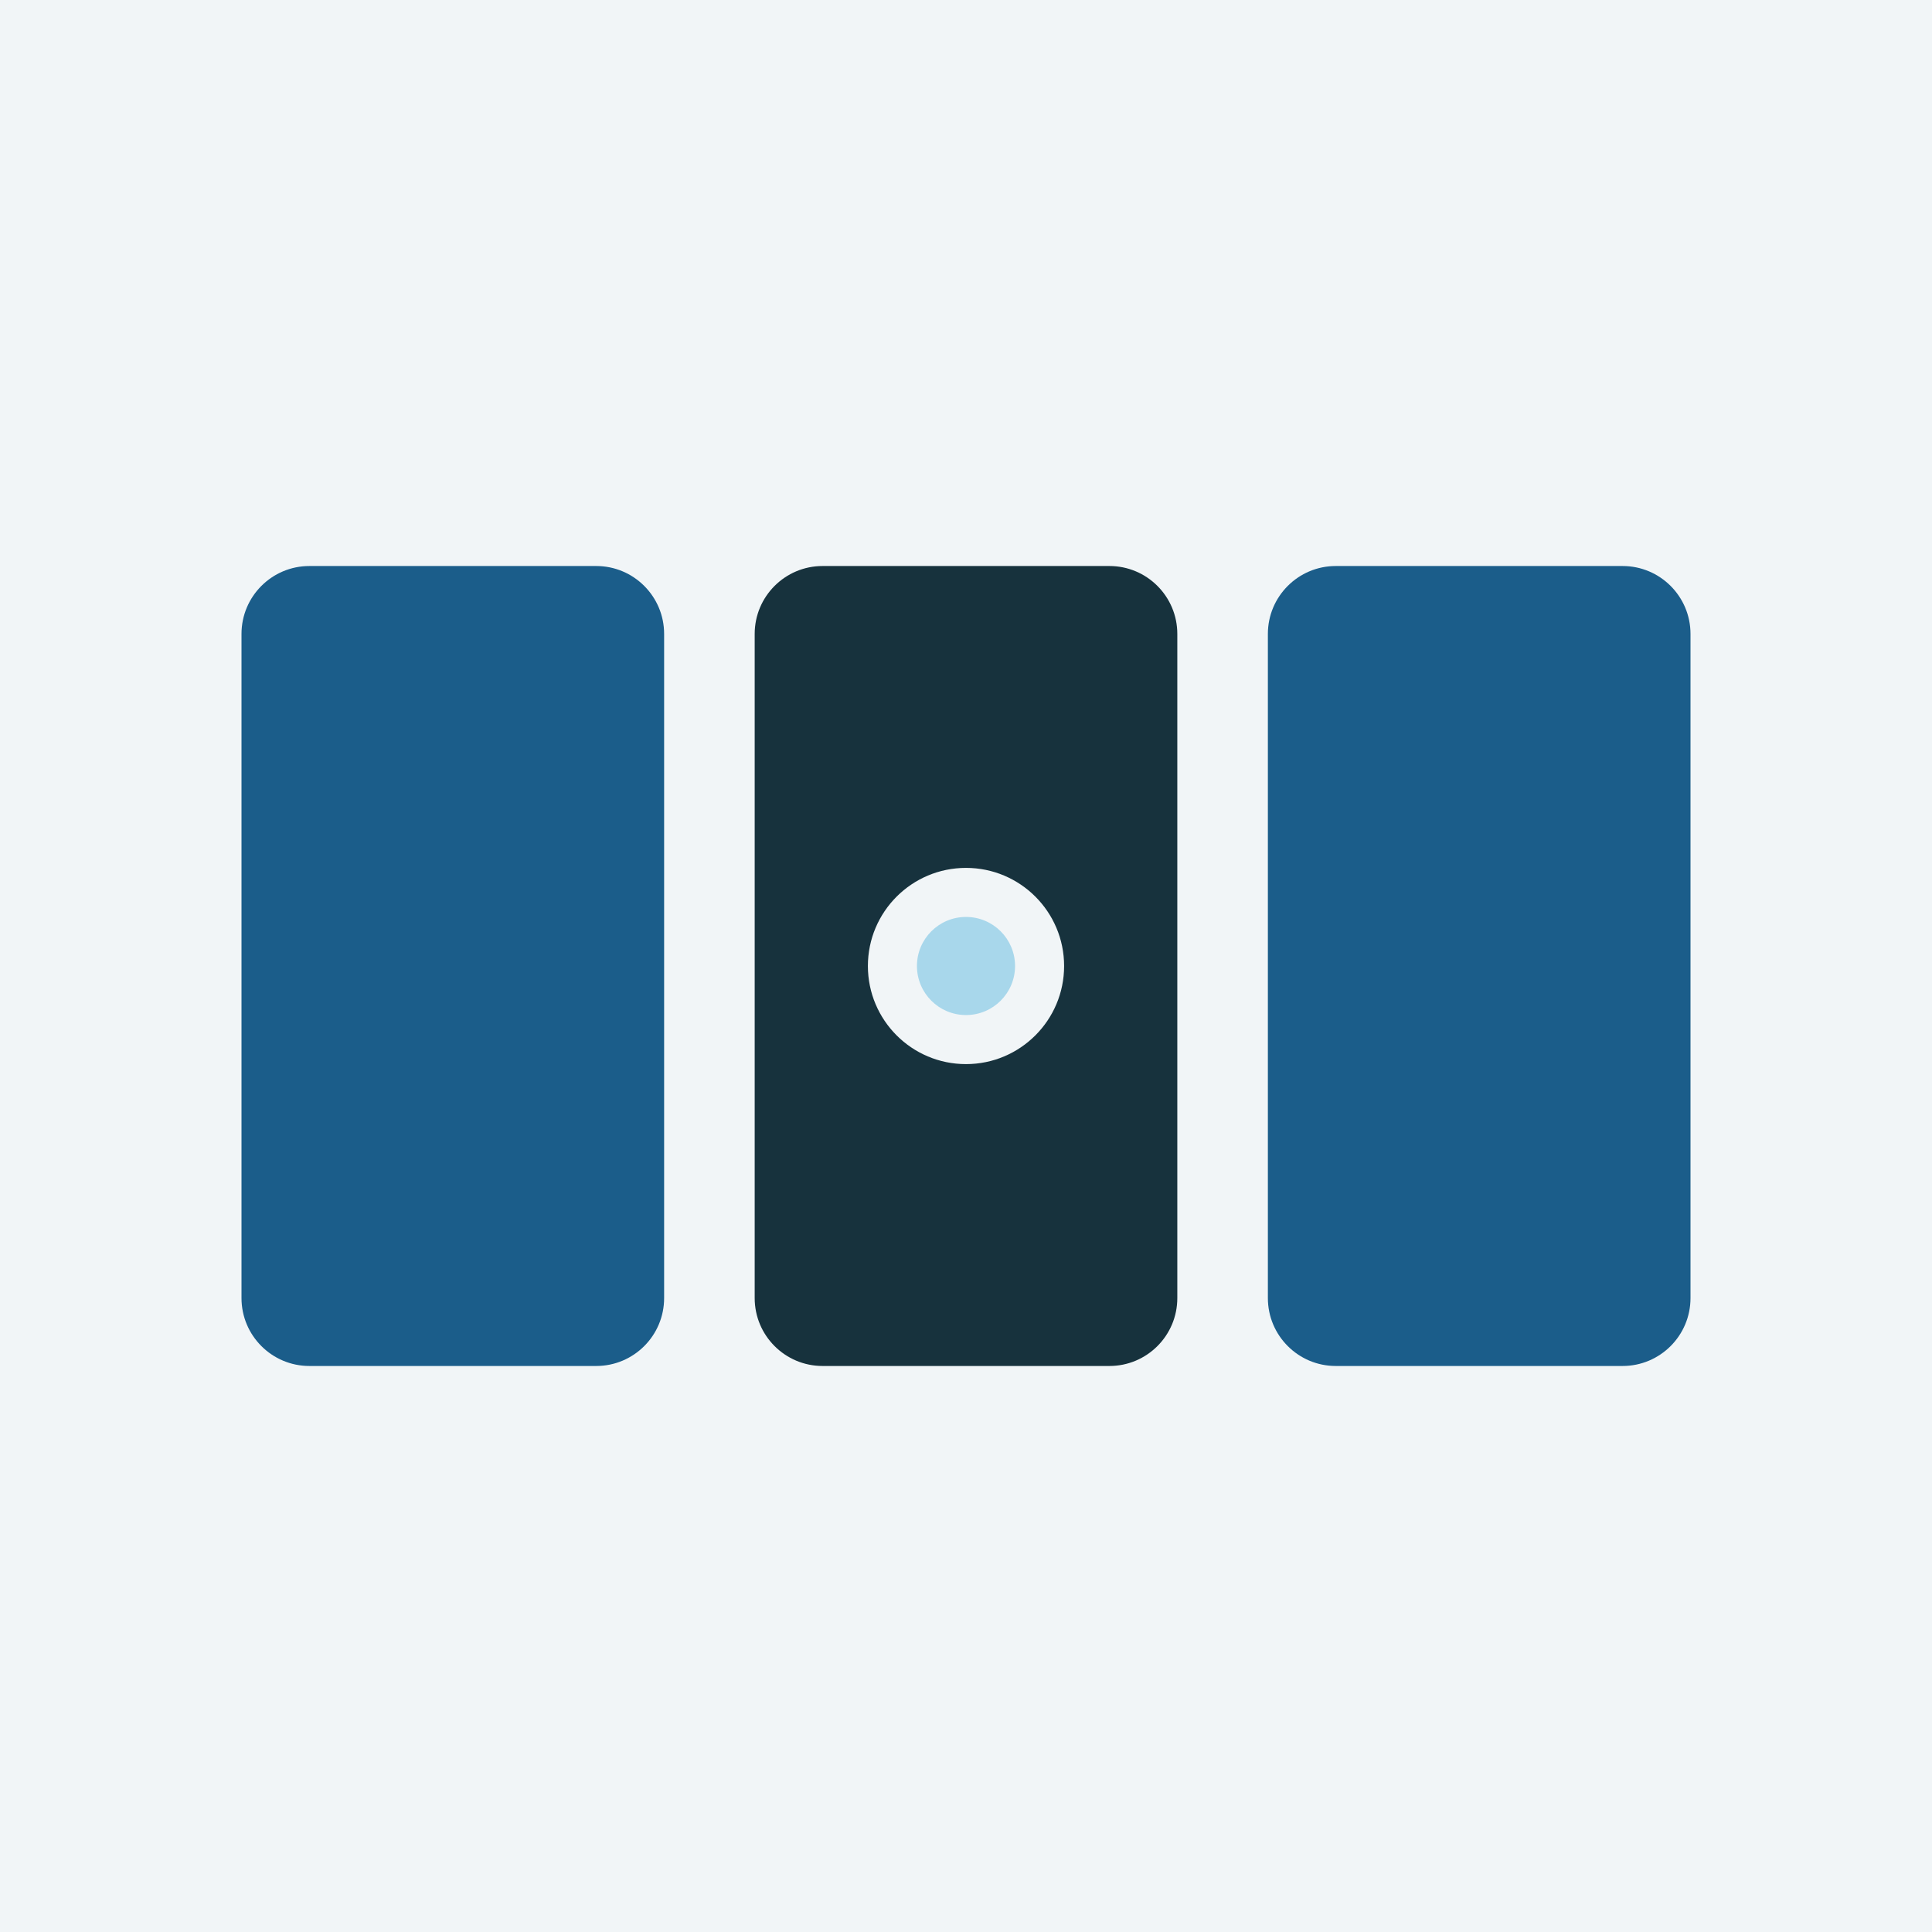
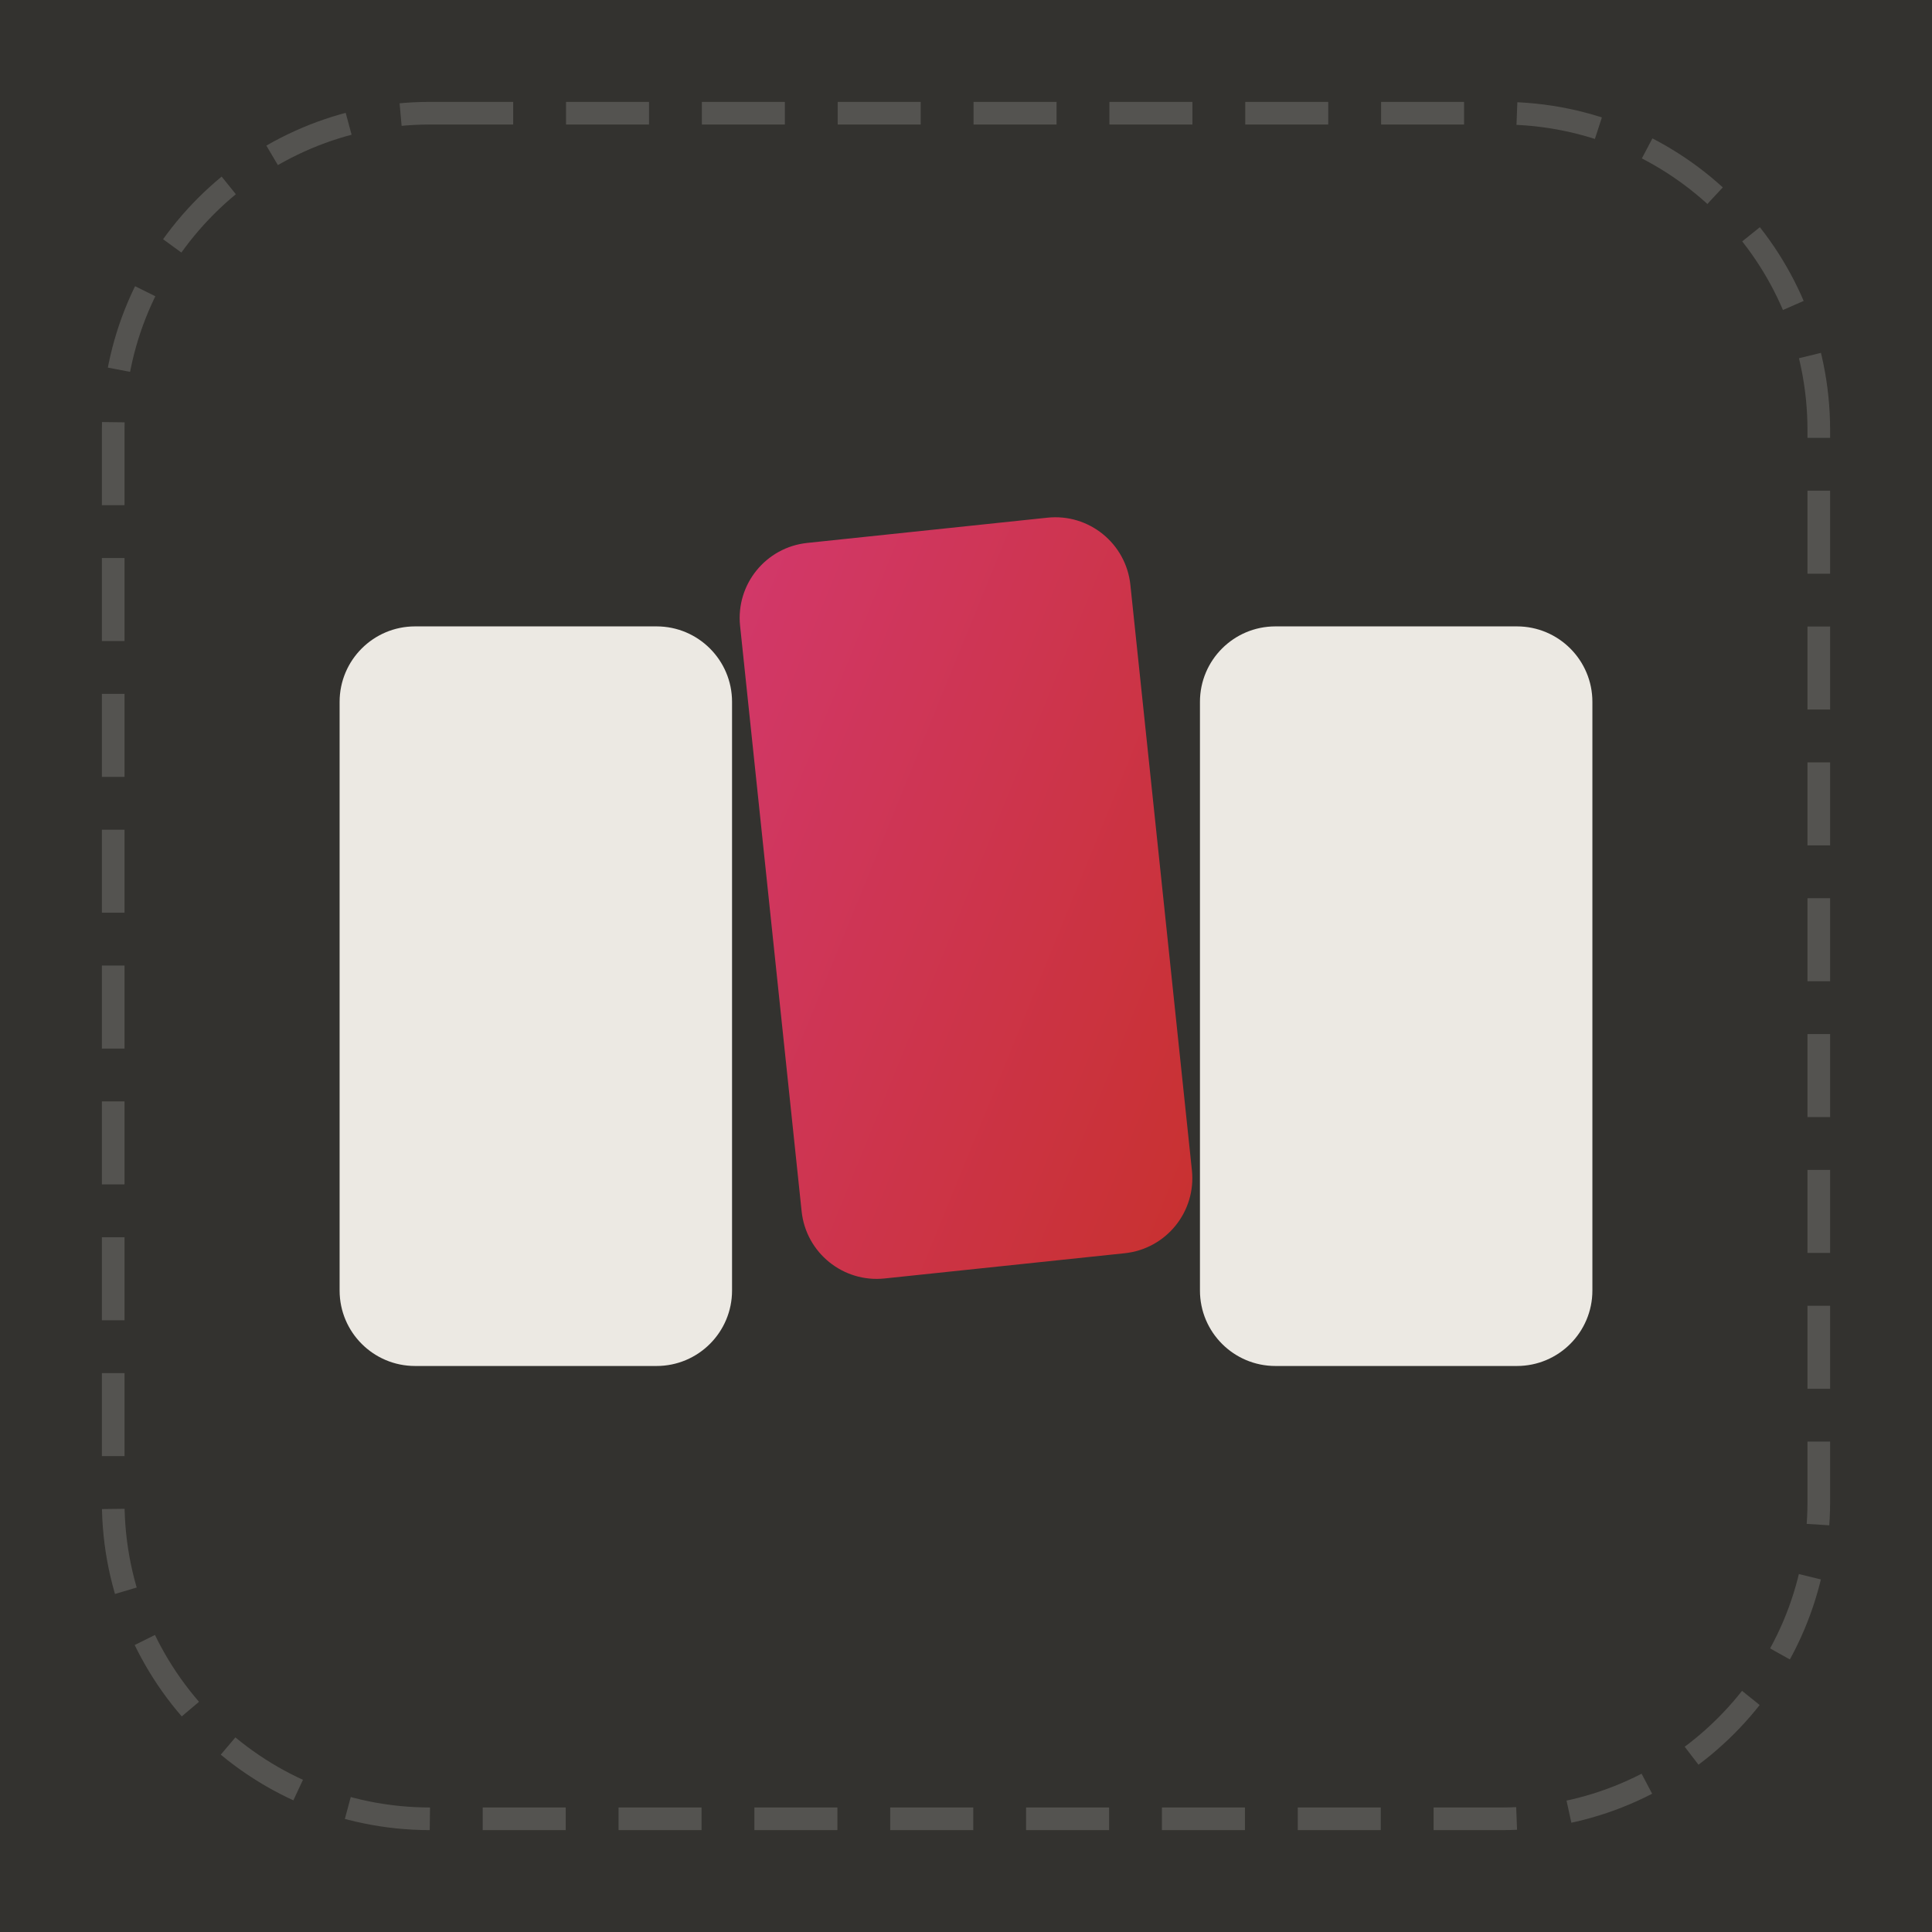
<svg xmlns="http://www.w3.org/2000/svg" viewBox="0 0 512 512">
-   <rect width="512" height="512" fill="#F1F5F7" />
-   <rect x="64" y="150" width="112" height="212" rx="18" fill="#1B5D8A" />
-   <rect x="200" y="150" width="112" height="212" rx="18" fill="#17323D" />
-   <rect x="336" y="150" width="112" height="212" rx="18" fill="#1B5D8A" />
-   <circle cx="256" cy="256" r="26" fill="#F1F5F7" />
-   <circle cx="256" cy="256" r="13" fill="#A8D7EB" />
+   <defs>
+     <linearGradient id="signal" x1="0" y1="0" x2="1" y2="1">
+       <stop offset="0" stop-color="#D2386B" />
+       <stop offset="1" stop-color="#C8312F" />
+     </linearGradient>
+   </defs>
+   <rect width="512" height="512" fill="#33322F" />
+   <rect x="30" y="30" width="452" height="452" rx="84" fill="none" stroke="rgba(236,233,227,.18)" stroke-width="6" stroke-dasharray="22 14" />
+   <rect x="90" y="166" width="104" height="196" rx="20" fill="#ECE9E3" />
+   <rect x="318" y="166" width="104" height="196" rx="20" fill="#ECE9E3" />
+   <rect x="204" y="140" width="104" height="196" rx="20" fill="url(#signal)" transform="rotate(-6 256 238)" />
</svg>
